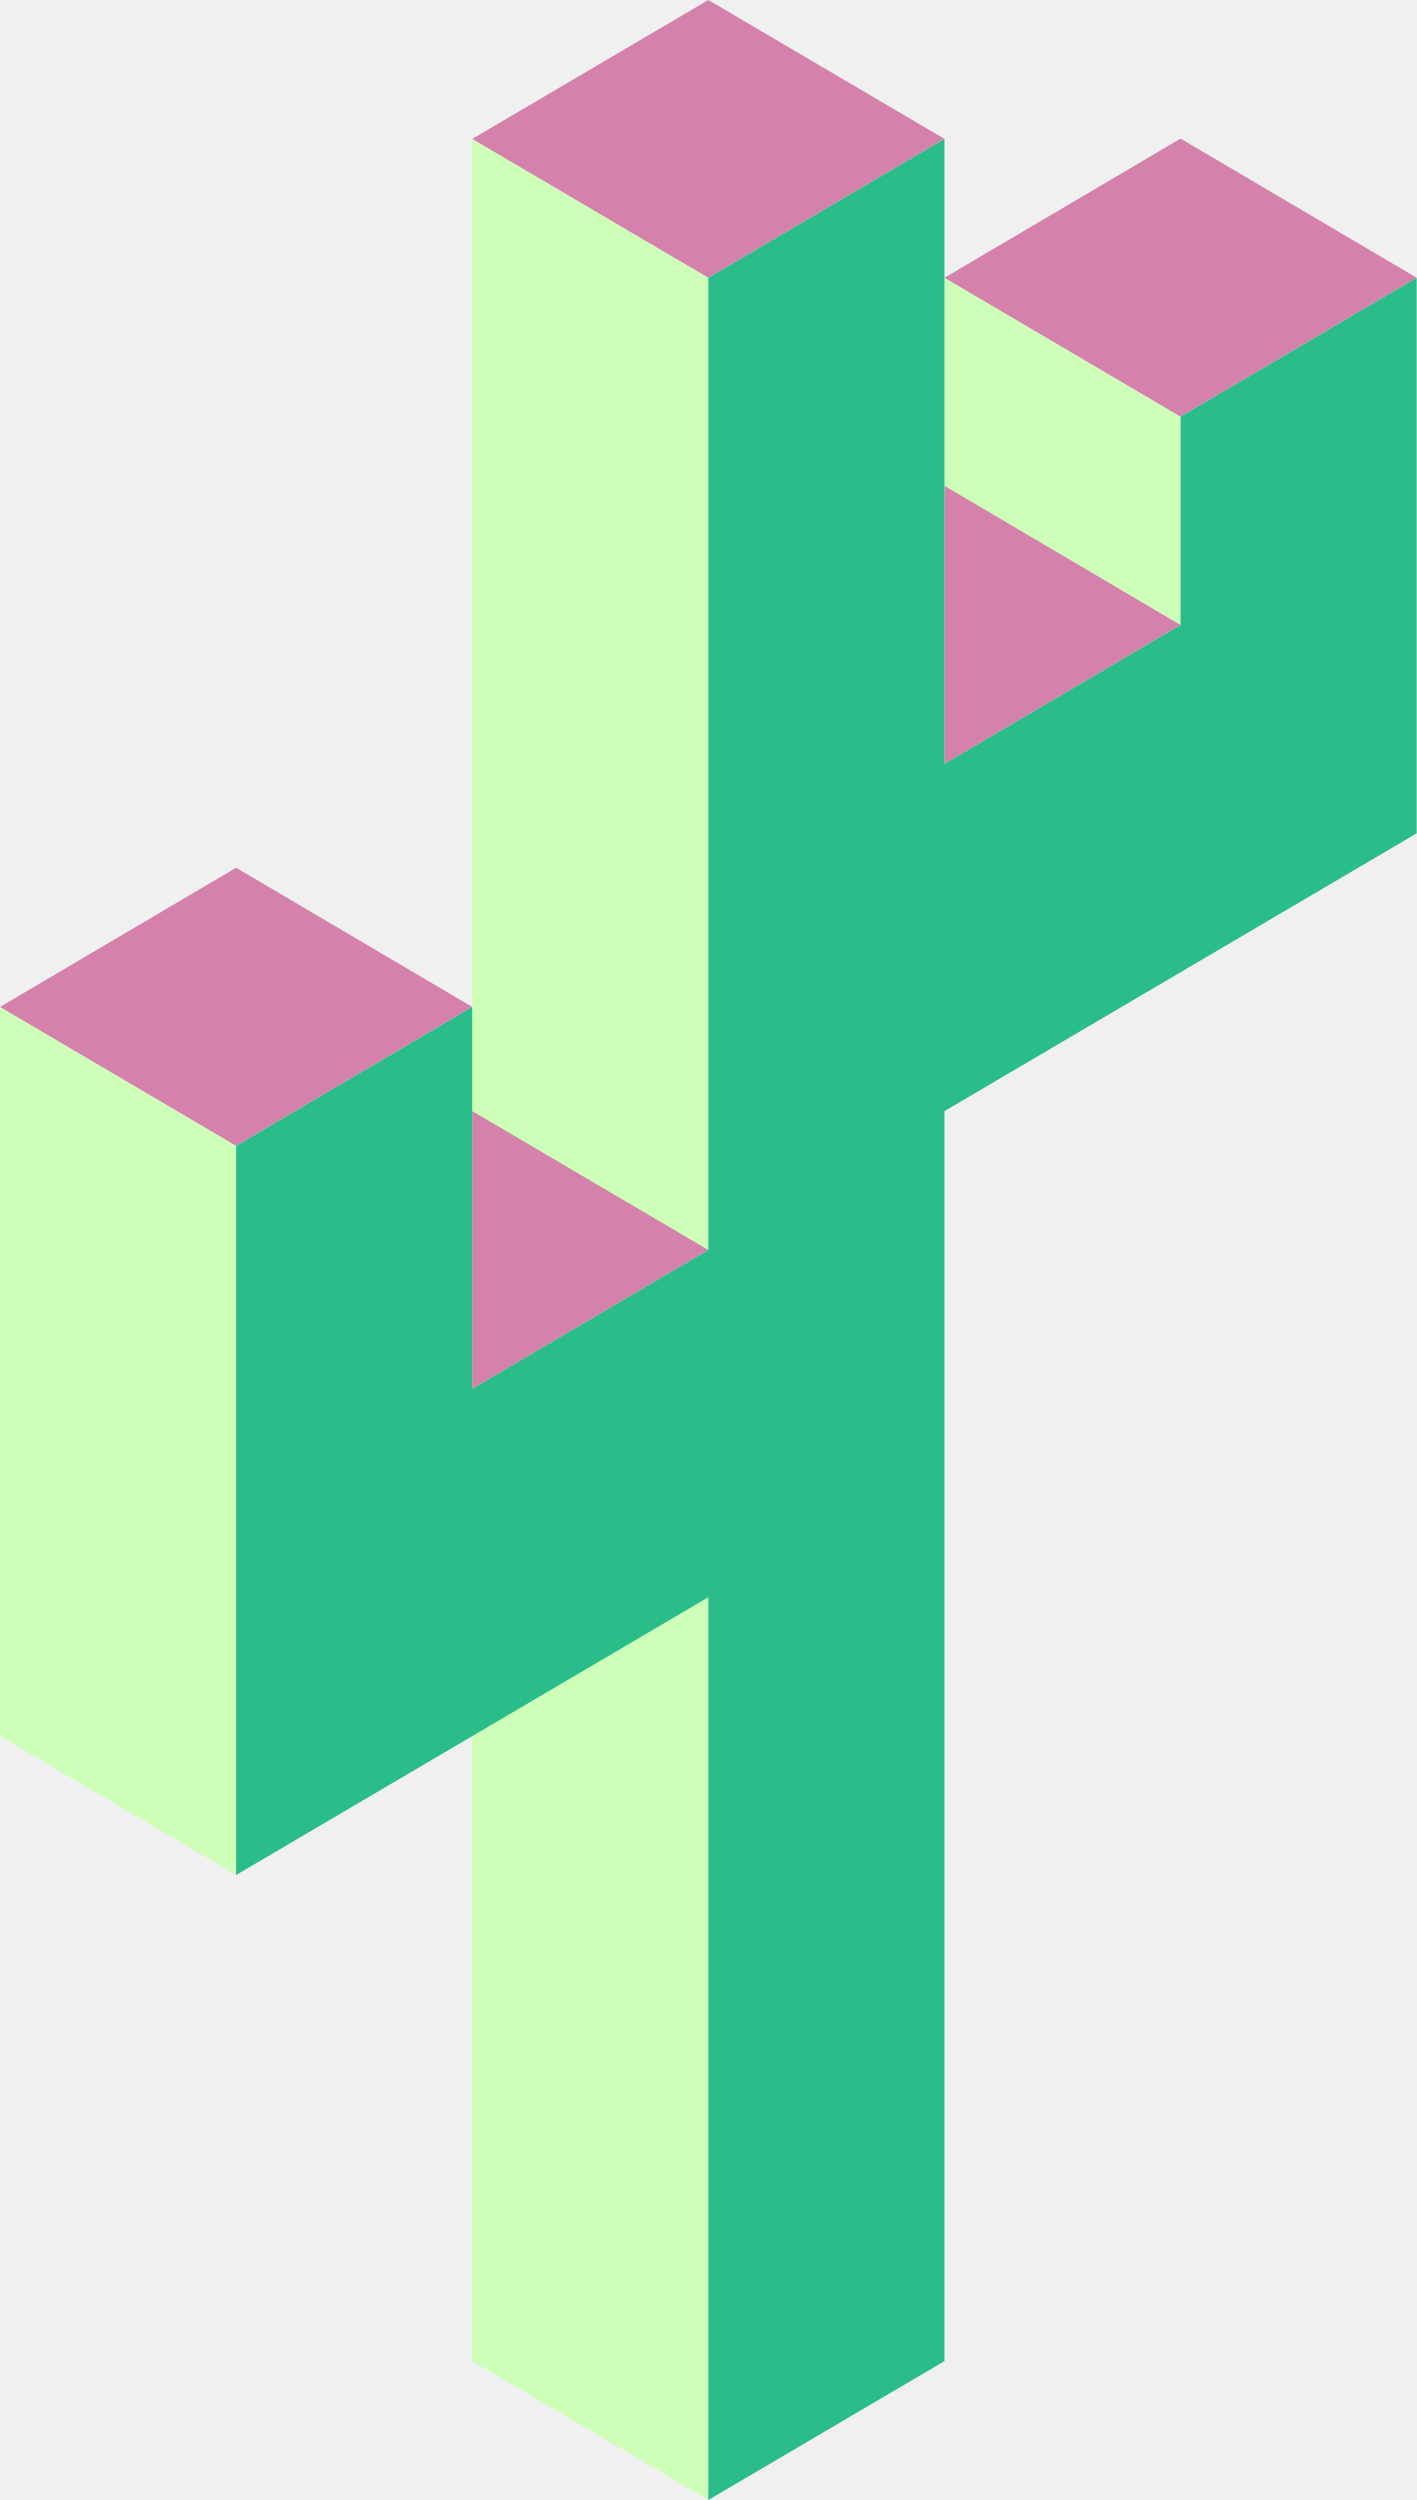
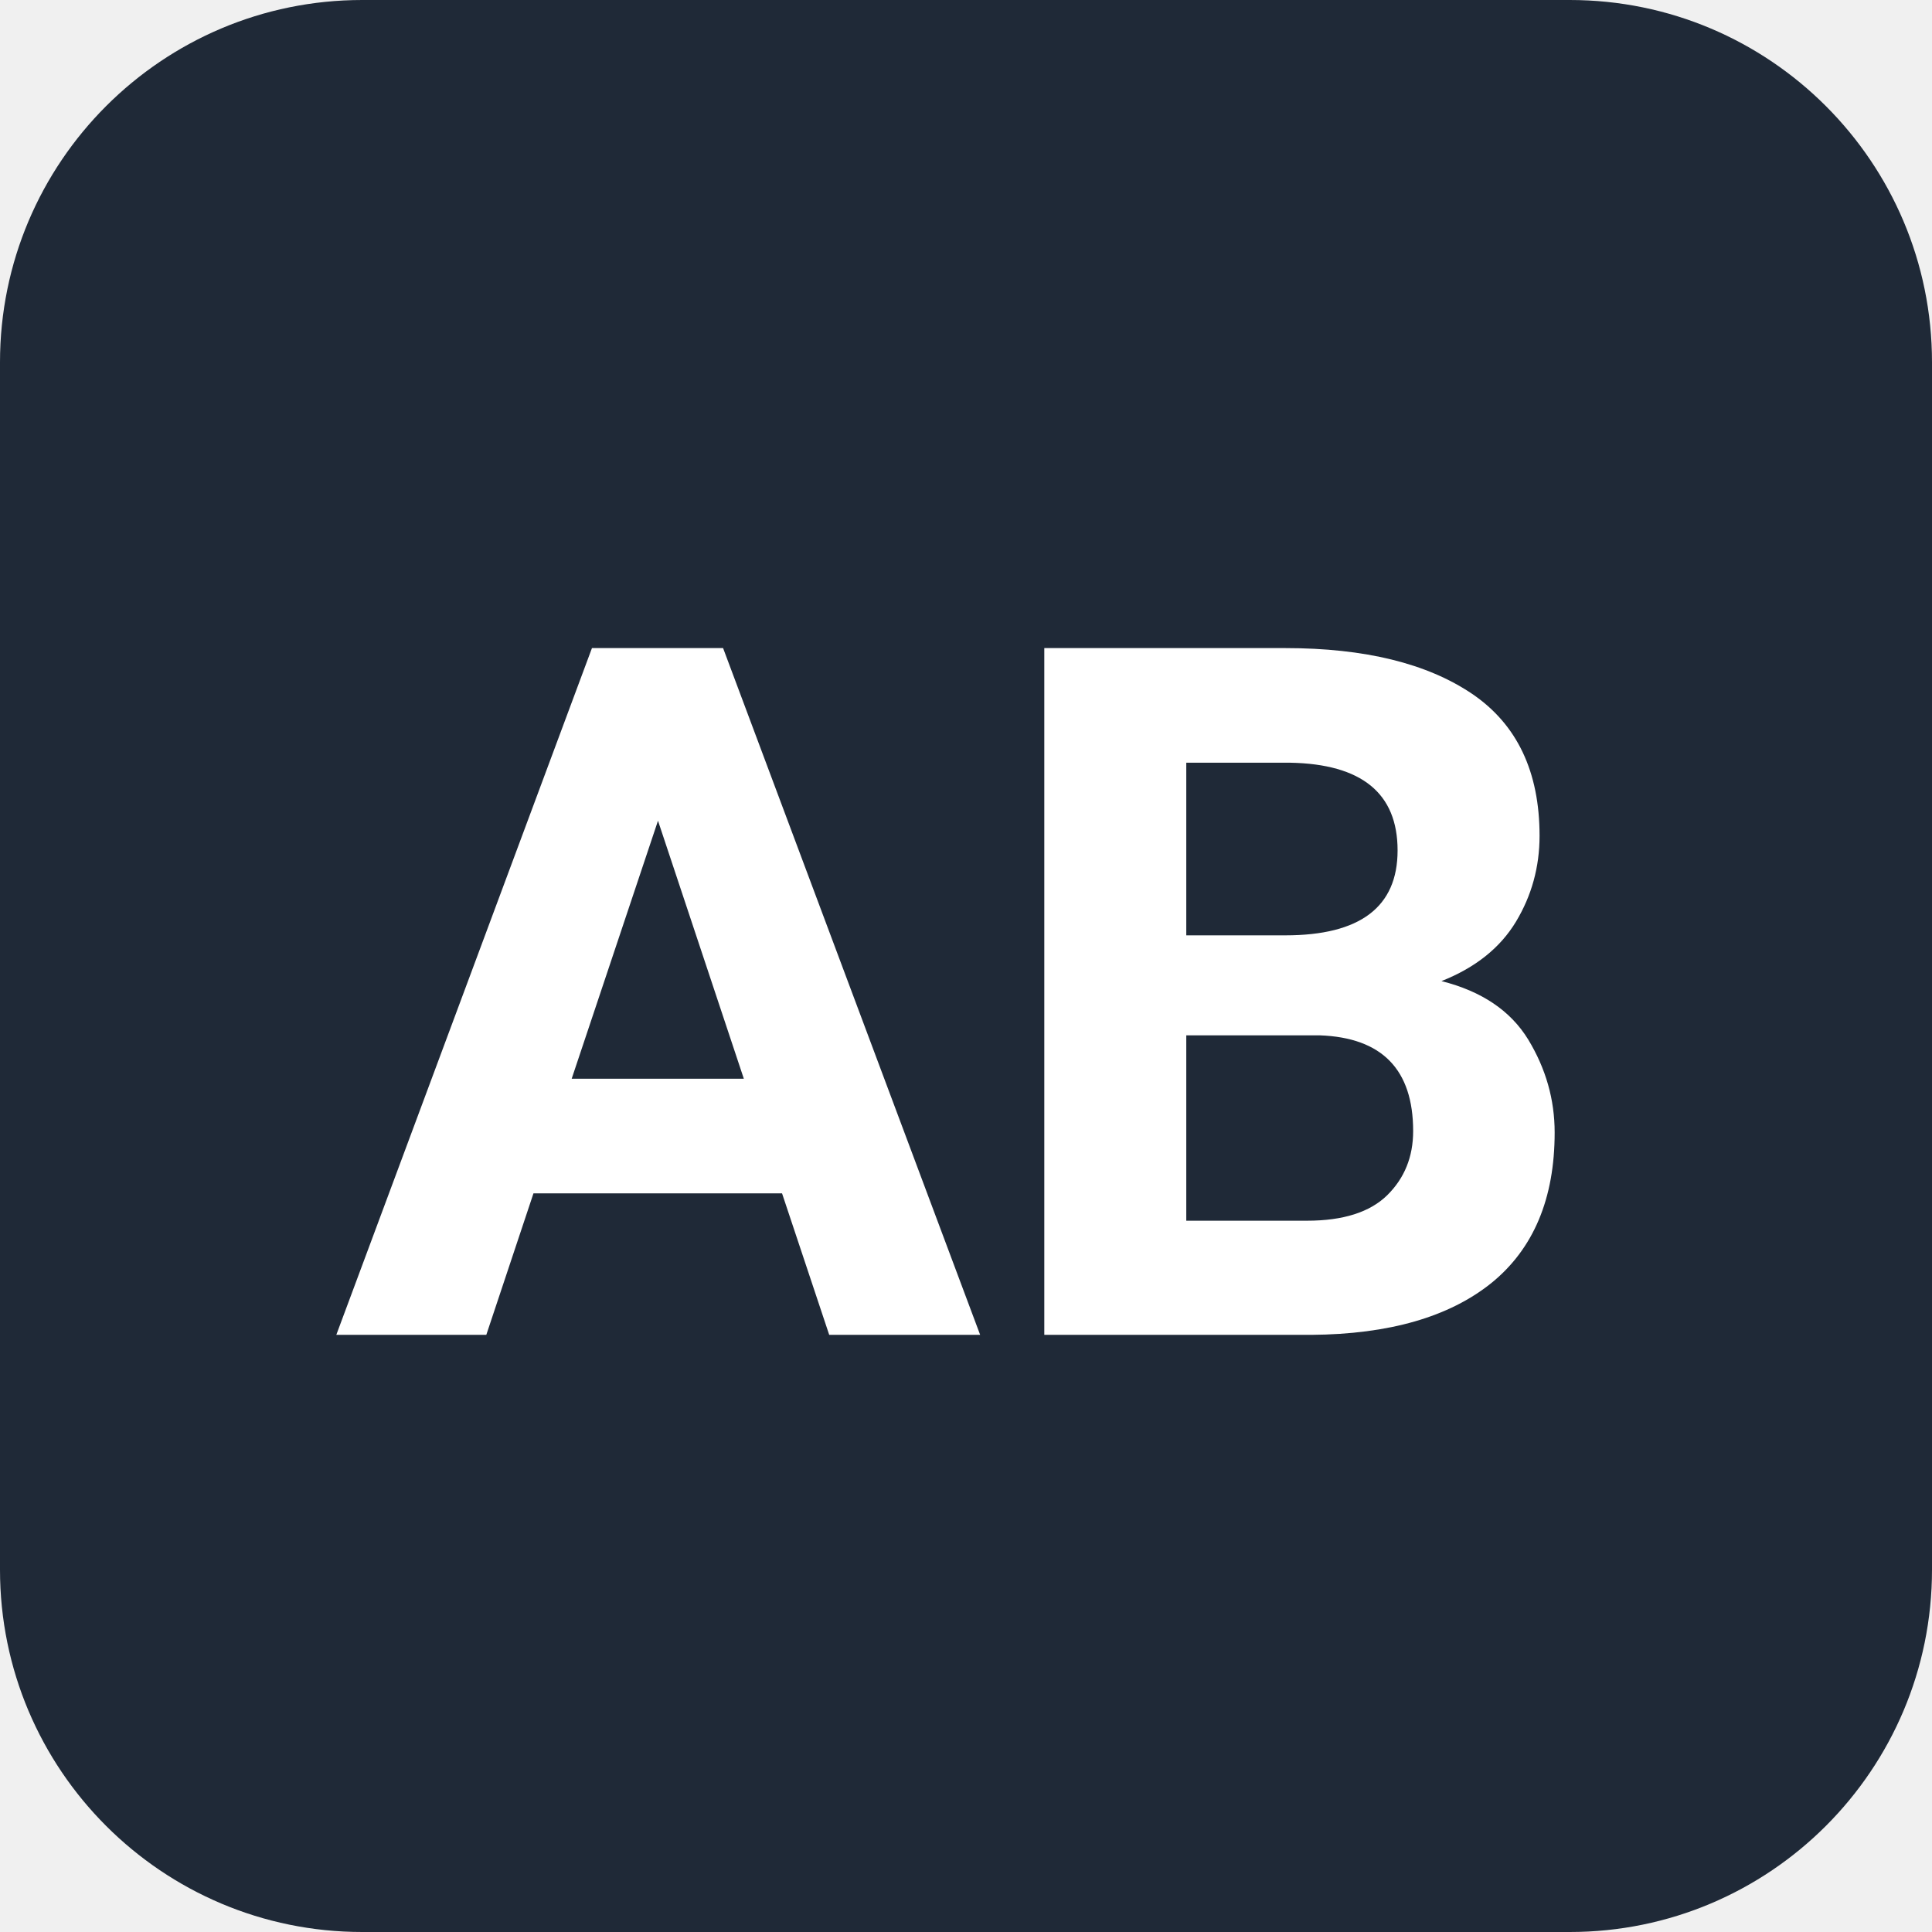
- <svg xmlns="http://www.w3.org/2000/svg" fill="none" viewBox="0 0 272 480">
-   <path fill="#cdffb8" d="M181.334 93.333v-40L226.667 80v40zM136.001 53.333 90.667 26.667v426.666L136.001 480zM45.333 220 0 193.334v140L45.333 360z" />
-   <path fill="#d482ab" d="M90.667 26.667 136.001 0l45.333 26.667-45.333 26.666zM181.334 53.33l45.333-26.72L272 53.33 226.667 80zM136 240l-45.333-26.67v53.34zM0 193.33l45.333-26.72 45.334 26.72L45.333 220zM181.334 93.277 226.667 120l-45.333 26.67z" />
-   <path fill="#2abc89" d="m136 53.333 45.333-26.666v120L226.667 120V80L272 53.333V160l-90.667 53.333v240L136 480V306.667L45.334 360V220l45.333-26.667v73.334L136 240z" />
+ <svg xmlns="http://www.w3.org/2000/svg" viewBox="0 0 64 64">
+   <rect width="64" height="64" rx="12" fill="#1f2937" />
+   <text x="50%" y="52%" text-anchor="middle" dominant-baseline="central" font-family="ui-sans-serif, system-ui, -apple-system, Segoe UI, Roboto, sans-serif" font-weight="700" font-size="32" fill="#ffffff">AB</text>
</svg>
